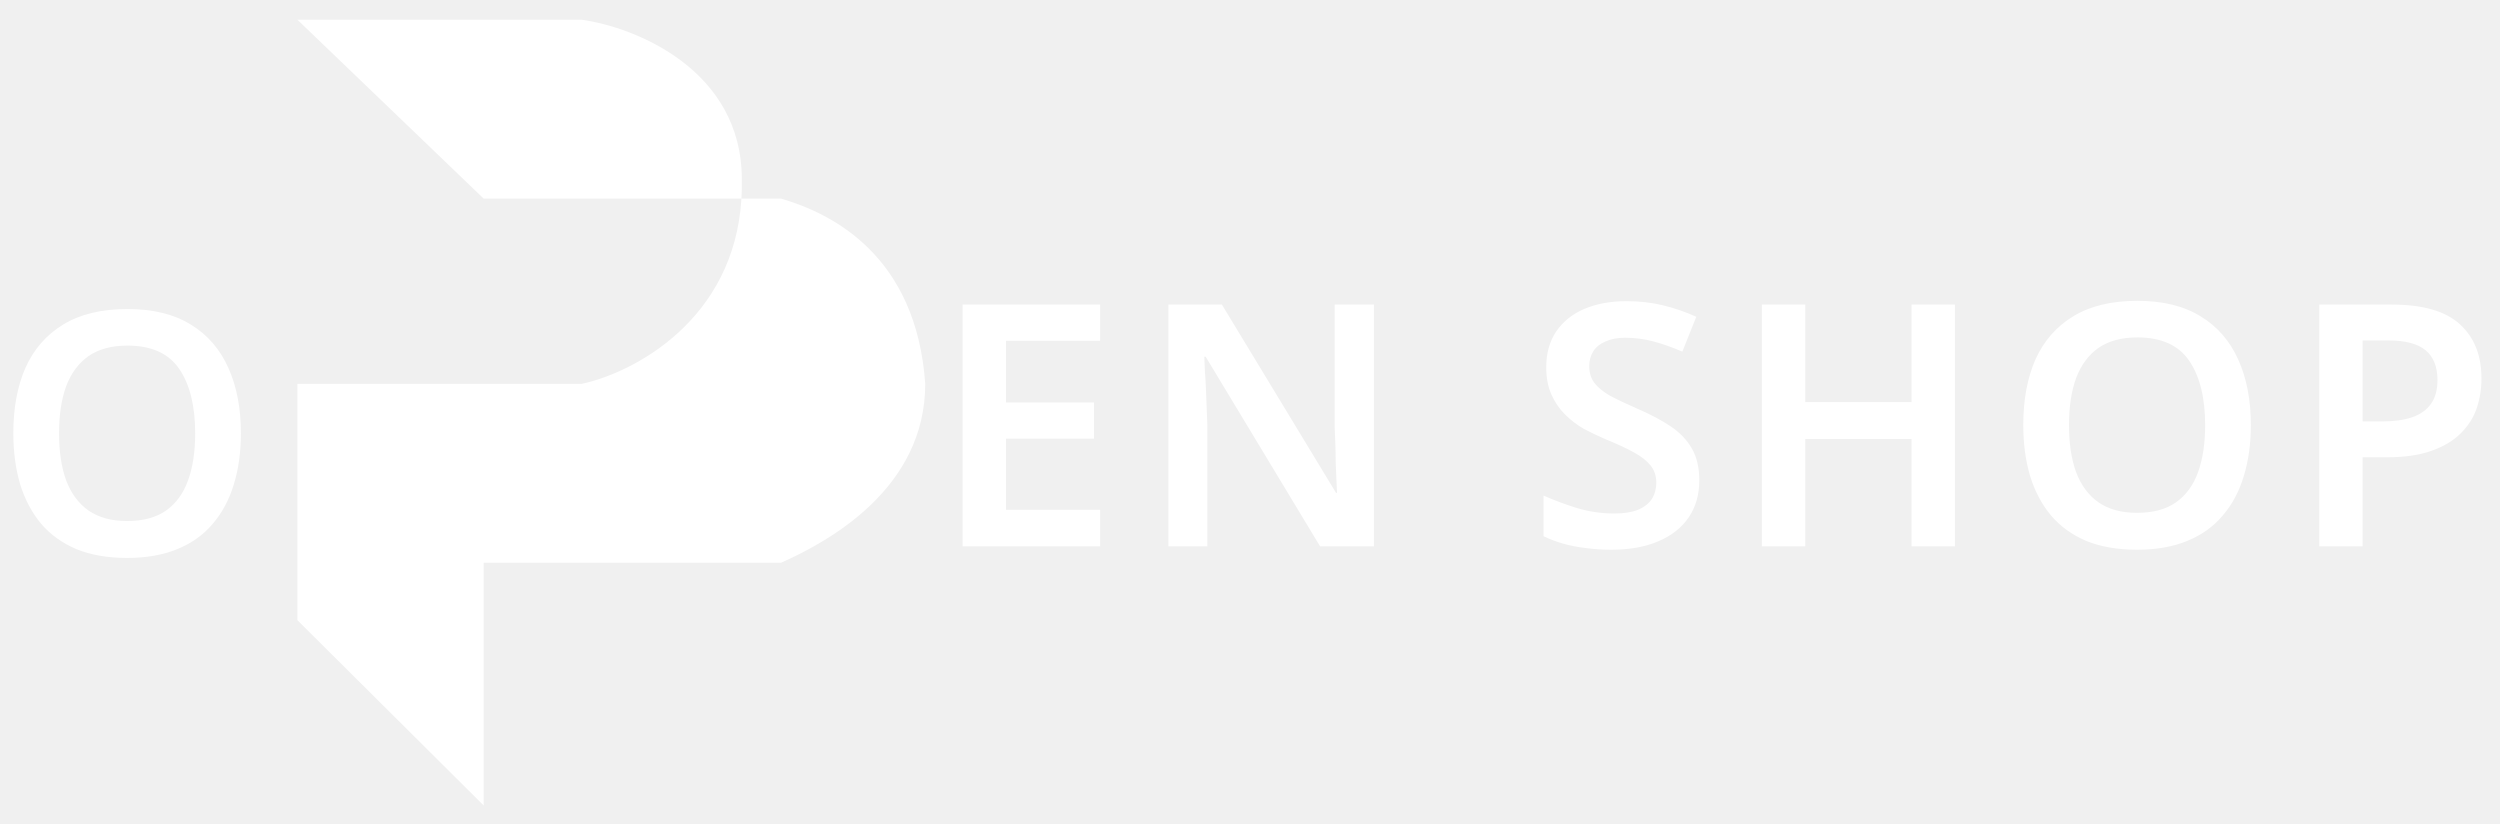
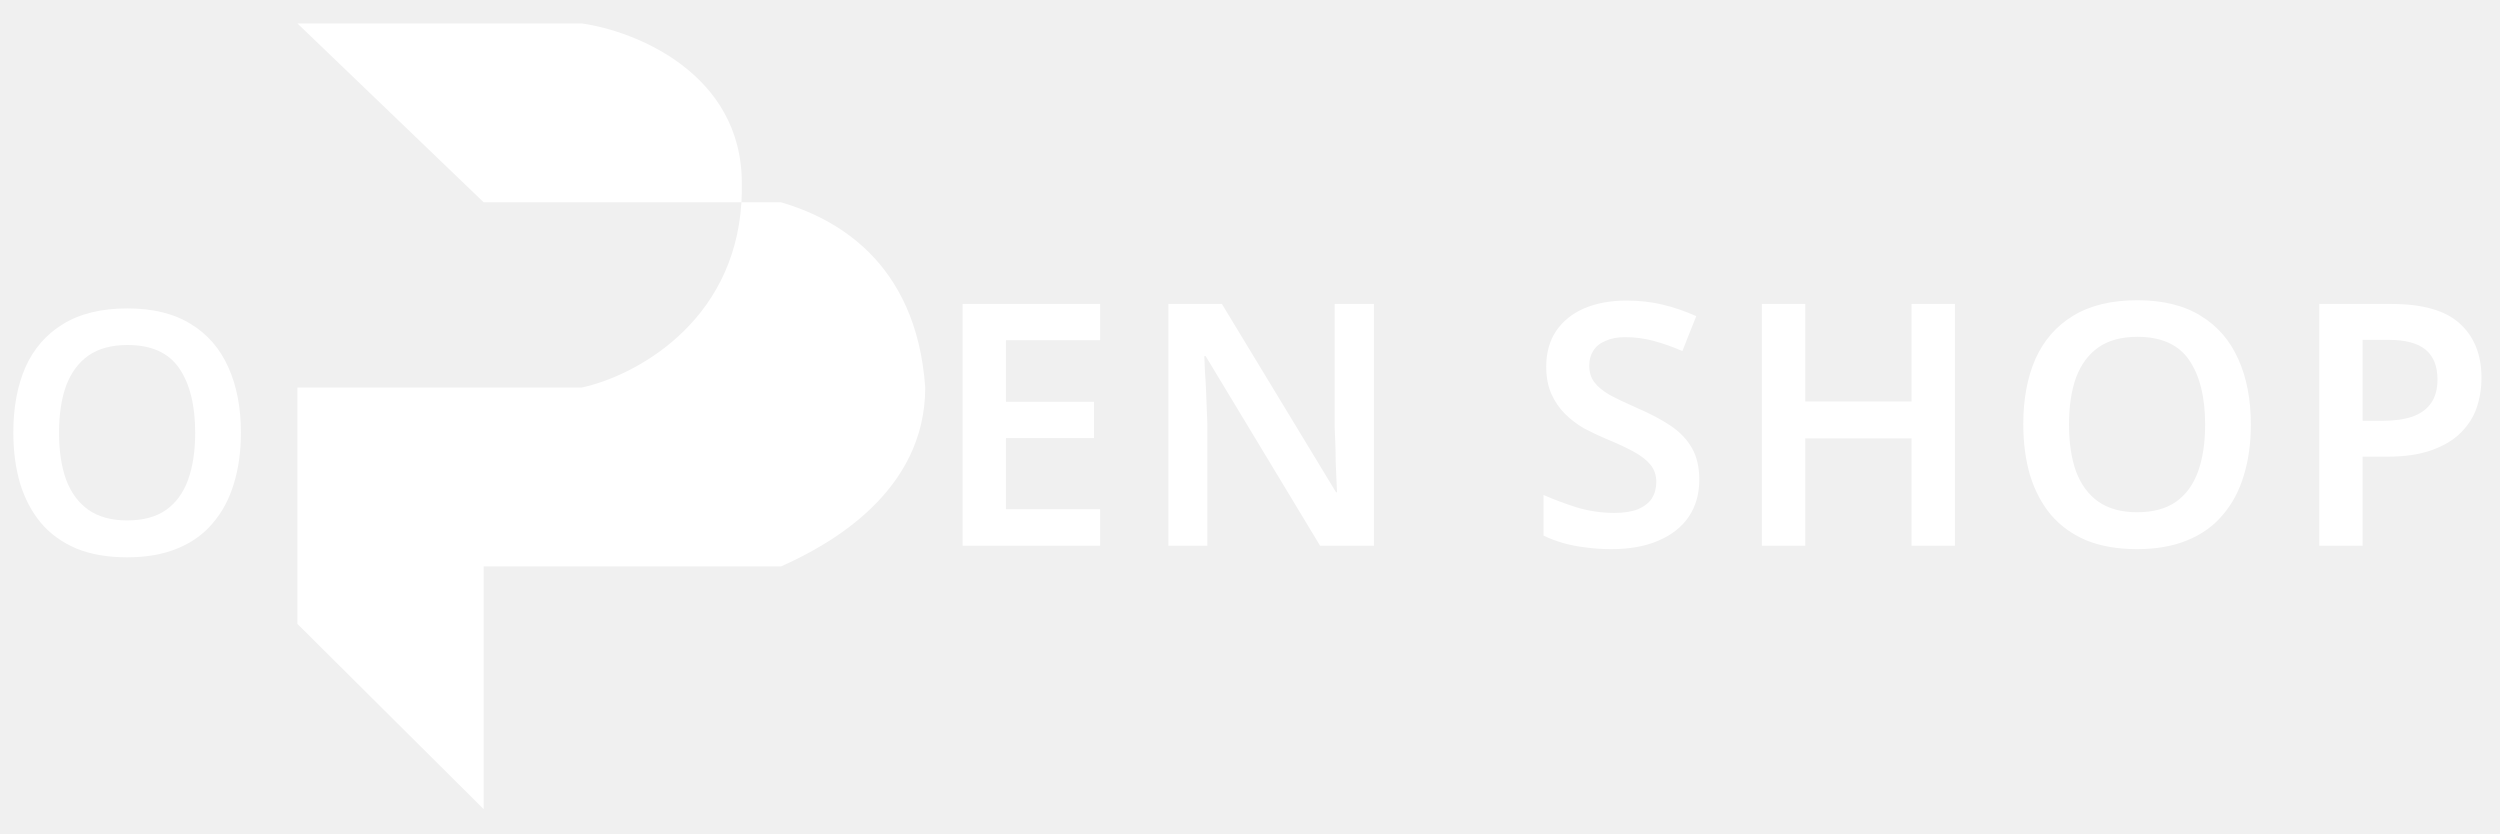
- <svg xmlns="http://www.w3.org/2000/svg" width="85" height="28" viewBox="0 0 85 28" fill="none">
+ <svg xmlns="http://www.w3.org/2000/svg" width="96" height="32" viewBox="0 0 96 32" fill="none">
  <mask id="path-1-inside-1_11540_11" fill="white">
-     <path d="M10.112 21.087V13.051H19.778C21.54 12.672 24.958 10.891 25.209 6.753H16.445L10.112 0.671H19.778C21.593 0.925 25.222 2.365 25.222 6.101C25.226 6.325 25.221 6.542 25.209 6.753H26.555C28.295 7.259 31.153 8.686 31.458 13.051C31.458 16.613 28.184 18.409 26.555 19.133H16.445V27.386L10.112 21.087Z" />
+     <path d="M11.421 23.958V14.882H22.337C24.327 14.454 28.187 12.442 28.471 7.768H18.573L11.421 0.9H22.337C24.387 1.186 28.486 2.813 28.486 7.032C28.49 7.285 28.485 7.53 28.471 7.768H29.991C31.957 8.341 35.184 9.951 35.529 14.882C35.529 18.905 31.832 20.933 29.991 21.75H18.573V31.071L11.421 23.958Z" />
  </mask>
-   <path d="M10.112 21.087H-4.28C-4.28 24.918 -2.753 28.59 -0.037 31.292L10.112 21.087ZM10.112 13.051V-1.341C2.164 -1.341 -4.28 5.102 -4.28 13.051L10.112 13.051ZM19.778 13.051V27.444C20.795 27.444 21.809 27.336 22.804 27.122L19.778 13.051ZM25.222 6.101H10.829C10.829 6.194 10.83 6.286 10.832 6.379L25.222 6.101ZM19.778 0.671L21.768 -13.583C21.109 -13.675 20.444 -13.721 19.778 -13.721L19.778 0.671ZM10.112 0.671V-13.721C4.238 -13.721 -1.047 -10.151 -3.24 -4.702C-5.433 0.748 -4.094 6.984 0.143 11.052L10.112 0.671ZM16.445 6.753L6.476 17.134C9.156 19.708 12.729 21.145 16.445 21.145V6.753ZM26.555 6.753L30.578 -7.066C29.271 -7.447 27.916 -7.64 26.555 -7.64L26.555 6.753ZM31.458 13.051H45.85C45.85 12.717 45.839 12.382 45.816 12.048L31.458 13.051ZM26.555 19.133V33.525C28.568 33.525 30.559 33.103 32.399 32.285L26.555 19.133ZM16.445 19.133V4.74C8.496 4.74 2.052 11.184 2.052 19.133L16.445 19.133ZM16.445 27.386L6.295 37.59C10.418 41.69 16.602 42.908 21.971 40.675C27.339 38.443 30.838 33.2 30.838 27.386L16.445 27.386ZM24.505 21.087V13.051H-4.28V21.087H24.505ZM10.112 27.444H19.778V-1.341H10.112V27.444ZM22.804 27.122C27.809 26.046 38.771 20.879 39.575 7.624L10.842 5.881C10.973 3.732 12.078 1.849 13.355 0.683C14.329 -0.206 15.416 -0.733 16.752 -1.02L22.804 27.122ZM39.575 7.624C39.611 7.023 39.623 6.423 39.612 5.823L10.832 6.379C10.829 6.226 10.832 6.06 10.842 5.881L39.575 7.624ZM39.614 6.101C39.614 -1.198 35.789 -6.425 31.869 -9.394C28.383 -12.033 24.57 -13.192 21.768 -13.583L17.787 14.926C16.801 14.788 15.709 14.476 14.492 13.555C13.772 13.01 12.817 12.094 12.041 10.695C11.222 9.22 10.829 7.607 10.829 6.101H39.614ZM19.778 -13.721H10.112V15.064H19.778V-13.721ZM0.143 11.052L6.476 17.134L26.414 -3.628L20.081 -9.71L0.143 11.052ZM16.445 21.145H25.209V-7.64H16.445V21.145ZM25.209 21.145H26.555V-7.64H25.209V21.145ZM22.531 20.572C22.073 20.438 20.733 19.991 19.391 18.656C18.685 17.952 18.087 17.106 17.67 16.174C17.257 15.252 17.131 14.49 17.1 14.054L45.816 12.048C45.432 6.559 43.252 1.792 39.698 -1.746C36.416 -5.013 32.777 -6.426 30.578 -7.066L22.531 20.572ZM17.065 13.051C17.065 11.648 17.407 10.276 17.988 9.086C18.538 7.96 19.193 7.214 19.632 6.791C20.382 6.068 20.926 5.884 20.711 5.98L32.399 32.285C33.813 31.657 36.809 30.213 39.603 27.521C42.608 24.626 45.85 19.765 45.85 13.051H17.065ZM26.555 4.74H16.445V33.525H26.555V4.74ZM2.052 19.133V27.386H30.838V19.133H2.052ZM26.595 17.181L20.262 10.883L-0.037 31.292L6.295 37.59L26.595 17.181Z" fill="white" mask="url(#path-1-inside-1_11540_11)" />
-   <path d="M37.404 18.576H32.729V10.355H37.404V11.587H34.203V13.683H37.197V14.915H34.203V17.333H37.404V18.576ZM46.714 18.576H44.883L40.992 12.128H40.946C40.953 12.297 40.961 12.477 40.969 12.669C40.984 12.854 40.996 13.046 41.003 13.245C41.011 13.437 41.019 13.633 41.026 13.832C41.034 14.032 41.042 14.232 41.049 14.431V18.576H39.725V10.355H41.544L45.425 16.757H45.459C45.452 16.603 45.444 16.438 45.436 16.262C45.428 16.078 45.421 15.889 45.413 15.698C45.413 15.506 45.409 15.31 45.402 15.11C45.394 14.911 45.386 14.719 45.379 14.535V10.355H46.714V18.576ZM57.776 16.331C57.776 16.814 57.657 17.233 57.419 17.586C57.181 17.939 56.836 18.212 56.383 18.404C55.938 18.595 55.404 18.691 54.783 18.691C54.483 18.691 54.195 18.672 53.919 18.634C53.65 18.603 53.393 18.553 53.148 18.484C52.91 18.415 52.687 18.331 52.48 18.231V16.849C52.825 17.003 53.205 17.145 53.62 17.275C54.034 17.398 54.456 17.459 54.886 17.459C55.216 17.459 55.485 17.417 55.692 17.333C55.907 17.241 56.065 17.118 56.164 16.964C56.264 16.803 56.314 16.619 56.314 16.412C56.314 16.181 56.249 15.986 56.118 15.824C55.988 15.663 55.796 15.513 55.542 15.375C55.289 15.237 54.974 15.091 54.598 14.938C54.345 14.83 54.096 14.711 53.85 14.581C53.612 14.443 53.397 14.278 53.205 14.086C53.013 13.894 52.86 13.667 52.745 13.406C52.629 13.145 52.572 12.838 52.572 12.485C52.572 12.017 52.683 11.614 52.906 11.276C53.136 10.938 53.455 10.681 53.861 10.505C54.276 10.328 54.756 10.24 55.301 10.24C55.738 10.24 56.149 10.286 56.533 10.378C56.916 10.47 57.297 10.601 57.673 10.77L57.2 11.956C56.863 11.81 56.537 11.695 56.222 11.61C55.907 11.526 55.585 11.483 55.255 11.483C54.994 11.483 54.771 11.526 54.587 11.61C54.403 11.687 54.264 11.798 54.172 11.944C54.08 12.09 54.034 12.259 54.034 12.451C54.034 12.673 54.092 12.861 54.207 13.015C54.322 13.168 54.499 13.314 54.736 13.452C54.982 13.583 55.297 13.733 55.681 13.901C56.126 14.093 56.502 14.293 56.809 14.5C57.116 14.707 57.354 14.957 57.523 15.249C57.692 15.54 57.776 15.901 57.776 16.331ZM66.467 18.576H64.993V14.926H61.378V18.576H59.904V10.355H61.378V13.671H64.993V10.355H66.467V18.576ZM76.529 14.454C76.529 15.091 76.448 15.671 76.287 16.193C76.133 16.707 75.896 17.152 75.573 17.528C75.258 17.904 74.856 18.192 74.364 18.392C73.881 18.591 73.313 18.691 72.66 18.691C72 18.691 71.424 18.591 70.933 18.392C70.449 18.185 70.05 17.897 69.736 17.528C69.421 17.152 69.183 16.703 69.022 16.181C68.868 15.659 68.791 15.08 68.791 14.443C68.791 13.591 68.93 12.85 69.206 12.22C69.49 11.591 69.916 11.104 70.484 10.758C71.06 10.405 71.789 10.228 72.672 10.228C73.539 10.228 74.257 10.405 74.825 10.758C75.393 11.104 75.819 11.595 76.103 12.232C76.387 12.861 76.529 13.602 76.529 14.454ZM70.346 14.454C70.346 15.076 70.426 15.609 70.588 16.055C70.757 16.5 71.01 16.841 71.347 17.079C71.693 17.317 72.13 17.436 72.66 17.436C73.205 17.436 73.647 17.317 73.984 17.079C74.322 16.841 74.572 16.5 74.733 16.055C74.894 15.609 74.975 15.076 74.975 14.454C74.975 13.525 74.794 12.796 74.433 12.266C74.073 11.737 73.485 11.472 72.672 11.472C72.134 11.472 71.693 11.591 71.347 11.829C71.01 12.067 70.757 12.408 70.588 12.854C70.426 13.299 70.346 13.832 70.346 14.454ZM81.308 10.355C82.375 10.355 83.15 10.578 83.633 11.023C84.125 11.468 84.37 12.082 84.37 12.865C84.37 13.218 84.317 13.556 84.209 13.878C84.102 14.193 83.921 14.477 83.668 14.73C83.415 14.984 83.081 15.183 82.666 15.329C82.26 15.475 81.753 15.548 81.147 15.548H80.329V18.576H78.855V10.355H81.308ZM81.216 11.576H80.329V14.328H80.997C81.396 14.328 81.734 14.281 82.01 14.189C82.294 14.089 82.509 13.936 82.655 13.729C82.801 13.521 82.874 13.253 82.874 12.923C82.874 12.47 82.739 12.132 82.471 11.909C82.202 11.687 81.784 11.576 81.216 11.576Z" fill="white" />
-   <path d="M8.191 14.732C8.191 15.37 8.11 15.949 7.949 16.471C7.795 16.985 7.557 17.43 7.235 17.807C6.92 18.183 6.517 18.471 6.026 18.67C5.542 18.87 4.974 18.97 4.322 18.97C3.662 18.97 3.086 18.87 2.595 18.67C2.111 18.463 1.712 18.175 1.397 17.807C1.083 17.43 0.845 16.982 0.683 16.459C0.53 15.938 0.453 15.358 0.453 14.721C0.453 13.869 0.591 13.128 0.868 12.499C1.152 11.869 1.578 11.382 2.146 11.036C2.721 10.683 3.451 10.507 4.333 10.507C5.201 10.507 5.919 10.683 6.487 11.036C7.055 11.382 7.481 11.873 7.765 12.51C8.049 13.14 8.191 13.88 8.191 14.732ZM2.008 14.732C2.008 15.354 2.088 15.888 2.249 16.333C2.418 16.778 2.672 17.12 3.009 17.358C3.355 17.596 3.792 17.715 4.322 17.715C4.867 17.715 5.308 17.596 5.646 17.358C5.984 17.12 6.233 16.778 6.394 16.333C6.556 15.888 6.636 15.354 6.636 14.732C6.636 13.804 6.456 13.074 6.095 12.545C5.734 12.015 5.147 11.75 4.333 11.75C3.796 11.75 3.355 11.869 3.009 12.107C2.672 12.345 2.418 12.687 2.249 13.132C2.088 13.577 2.008 14.111 2.008 14.732Z" fill="white" />
+   <path d="M11.421 23.958H-4.834C-4.834 28.284 -3.11 32.432 -0.042 35.483L11.421 23.958ZM11.421 14.882V-1.373C2.444 -1.373 -4.834 5.904 -4.834 14.882L11.421 14.882ZM22.337 14.882V31.137C23.486 31.137 24.632 31.015 25.755 30.774L22.337 14.882ZM28.486 7.032H12.23C12.23 7.137 12.231 7.242 12.233 7.346L28.486 7.032ZM22.337 0.9L24.585 -15.199C23.84 -15.303 23.089 -15.355 22.337 -15.355L22.337 0.9ZM11.421 0.9V-15.355C4.786 -15.355 -1.182 -11.323 -3.659 -5.168C-6.136 0.987 -4.624 8.029 0.162 12.624L11.421 0.9ZM18.573 7.768L7.314 19.493C10.341 22.4 14.376 24.023 18.573 24.023V7.768ZM29.991 7.768L34.535 -7.839C33.059 -8.269 31.529 -8.487 29.991 -8.487L29.991 7.768ZM35.529 14.882H51.784C51.784 14.504 51.771 14.126 51.745 13.749L35.529 14.882ZM29.991 21.75V38.005C32.265 38.005 34.514 37.528 36.591 36.605L29.991 21.75ZM18.573 21.75V5.495C9.596 5.495 2.318 12.773 2.318 21.75L18.573 21.75ZM18.573 31.071L7.11 42.597C11.766 47.227 18.75 48.602 24.814 46.081C30.877 43.56 34.828 37.638 34.828 31.071L18.573 31.071ZM27.676 23.958V14.882H-4.834V23.958H27.676ZM11.421 31.137H22.337V-1.373H11.421V31.137ZM25.755 30.774C31.408 29.558 43.788 23.723 44.696 8.752L12.245 6.784C12.393 4.357 13.641 2.23 15.083 0.913C16.183 -0.091 17.411 -0.686 18.92 -1.01L25.755 30.774ZM44.696 8.752C44.737 8.074 44.751 7.396 44.738 6.719L12.233 7.346C12.23 7.174 12.233 6.986 12.245 6.784L44.696 8.752ZM44.741 7.032C44.741 -1.211 40.42 -7.115 35.993 -10.468C32.056 -13.449 27.749 -14.757 24.585 -15.199L20.089 16.999C18.975 16.843 17.742 16.492 16.367 15.45C15.554 14.835 14.476 13.801 13.599 12.221C12.675 10.555 12.23 8.733 12.23 7.032H44.741ZM22.337 -15.355H11.421V17.155H22.337V-15.355ZM0.162 12.624L7.314 19.493L29.832 -3.956L22.68 -10.824L0.162 12.624ZM18.573 24.023H28.471V-8.487H18.573V24.023ZM28.471 24.023H29.991V-8.487H28.471V24.023ZM25.447 23.375C24.929 23.225 23.416 22.72 21.901 21.212C21.103 20.417 20.427 19.461 19.956 18.409C19.491 17.367 19.348 16.507 19.313 16.015L51.745 13.749C51.312 7.55 48.85 2.166 44.836 -1.83C41.129 -5.52 37.019 -7.116 34.535 -7.839L25.447 23.375ZM19.274 14.882C19.274 13.297 19.66 11.748 20.316 10.404C20.937 9.132 21.677 8.289 22.173 7.811C23.019 6.995 23.634 6.787 23.391 6.895L36.591 36.605C38.189 35.895 41.572 34.264 44.728 31.225C48.122 27.955 51.784 22.465 51.784 14.882H19.274ZM29.991 5.495H18.573V38.005H29.991V5.495ZM2.318 21.75V31.071H34.828V21.75H2.318ZM30.036 19.546L22.884 12.433L-0.042 35.483L7.11 42.597L30.036 19.546Z" fill="white" mask="url(#path-1-inside-1_11540_11)" />
+   <path d="M42.244 20.957H36.965V11.672H42.244V13.064H38.629V15.43H42.01V16.822H38.629V19.553H42.244V20.957ZM52.76 20.957H50.692L46.297 13.675H46.245C46.253 13.866 46.262 14.069 46.271 14.286C46.288 14.494 46.301 14.711 46.31 14.936C46.318 15.153 46.327 15.374 46.336 15.599C46.344 15.825 46.353 16.05 46.362 16.276V20.957H44.866V11.672H46.921L51.303 18.902H51.342C51.334 18.729 51.325 18.543 51.316 18.343C51.308 18.135 51.299 17.923 51.29 17.706C51.29 17.489 51.286 17.268 51.277 17.043C51.269 16.817 51.26 16.601 51.251 16.393V11.672H52.76V20.957ZM65.253 18.421C65.253 18.968 65.119 19.44 64.85 19.839C64.581 20.238 64.191 20.545 63.68 20.762C63.177 20.979 62.574 21.087 61.872 21.087C61.534 21.087 61.209 21.066 60.897 21.022C60.593 20.988 60.303 20.931 60.026 20.853C59.757 20.775 59.505 20.68 59.271 20.567V19.006C59.661 19.18 60.091 19.34 60.559 19.488C61.027 19.626 61.504 19.696 61.989 19.696C62.362 19.696 62.665 19.648 62.9 19.553C63.142 19.449 63.32 19.31 63.433 19.137C63.545 18.954 63.602 18.746 63.602 18.512C63.602 18.252 63.528 18.031 63.381 17.849C63.233 17.667 63.017 17.498 62.73 17.342C62.444 17.186 62.089 17.021 61.664 16.848C61.378 16.726 61.096 16.592 60.819 16.445C60.55 16.289 60.307 16.102 60.091 15.886C59.874 15.669 59.7 15.413 59.57 15.118C59.44 14.823 59.375 14.477 59.375 14.078C59.375 13.549 59.501 13.094 59.752 12.713C60.013 12.331 60.372 12.041 60.832 11.841C61.3 11.642 61.842 11.542 62.457 11.542C62.952 11.542 63.415 11.594 63.849 11.698C64.282 11.802 64.711 11.95 65.136 12.14L64.603 13.48C64.222 13.315 63.853 13.185 63.498 13.09C63.142 12.994 62.778 12.947 62.405 12.947C62.111 12.947 61.859 12.994 61.651 13.09C61.443 13.176 61.287 13.302 61.183 13.467C61.079 13.631 61.027 13.822 61.027 14.039C61.027 14.29 61.092 14.503 61.222 14.676C61.352 14.85 61.551 15.014 61.82 15.17C62.098 15.318 62.453 15.487 62.886 15.677C63.389 15.894 63.814 16.12 64.161 16.354C64.508 16.588 64.776 16.869 64.967 17.199C65.158 17.528 65.253 17.936 65.253 18.421ZM75.069 20.957H73.404V16.835H69.321V20.957H67.656V11.672H69.321V15.417H73.404V11.672H75.069V20.957ZM86.433 16.302C86.433 17.021 86.342 17.676 86.16 18.265C85.986 18.846 85.718 19.349 85.353 19.774C84.998 20.198 84.543 20.524 83.988 20.749C83.442 20.974 82.8 21.087 82.063 21.087C81.318 21.087 80.668 20.974 80.113 20.749C79.567 20.515 79.116 20.19 78.76 19.774C78.405 19.349 78.136 18.842 77.954 18.252C77.781 17.663 77.694 17.008 77.694 16.289C77.694 15.326 77.85 14.49 78.162 13.779C78.483 13.068 78.964 12.517 79.606 12.127C80.256 11.729 81.079 11.529 82.076 11.529C83.056 11.529 83.867 11.729 84.508 12.127C85.15 12.517 85.631 13.072 85.951 13.792C86.272 14.503 86.433 15.339 86.433 16.302ZM79.45 16.302C79.45 17.004 79.54 17.606 79.722 18.109C79.913 18.612 80.199 18.998 80.581 19.267C80.971 19.535 81.465 19.67 82.063 19.67C82.679 19.67 83.177 19.535 83.559 19.267C83.94 18.998 84.222 18.612 84.404 18.109C84.586 17.606 84.677 17.004 84.677 16.302C84.677 15.253 84.473 14.429 84.066 13.831C83.659 13.233 82.995 12.934 82.076 12.934C81.469 12.934 80.971 13.068 80.581 13.337C80.199 13.605 79.913 13.991 79.722 14.494C79.54 14.997 79.45 15.599 79.45 16.302ZM91.83 11.672C93.035 11.672 93.911 11.924 94.457 12.426C95.012 12.929 95.289 13.623 95.289 14.507C95.289 14.906 95.228 15.287 95.107 15.651C94.986 16.007 94.782 16.328 94.496 16.614C94.21 16.9 93.833 17.125 93.364 17.29C92.905 17.455 92.333 17.537 91.648 17.537H90.725V20.957H89.06V11.672H91.83ZM91.726 13.051H90.725V16.159H91.479C91.93 16.159 92.311 16.107 92.623 16.003C92.944 15.89 93.187 15.716 93.351 15.482C93.516 15.248 93.599 14.945 93.599 14.572C93.599 14.061 93.447 13.679 93.143 13.428C92.84 13.176 92.368 13.051 91.726 13.051Z" fill="white" />
+   <path d="M9.251 16.616C9.251 17.335 9.16 17.99 8.978 18.579C8.804 19.16 8.535 19.663 8.171 20.088C7.816 20.513 7.361 20.838 6.806 21.063C6.26 21.289 5.618 21.401 4.881 21.401C4.136 21.401 3.485 21.289 2.931 21.063C2.384 20.829 1.934 20.504 1.578 20.088C1.223 19.663 0.954 19.156 0.772 18.567C0.598 17.977 0.512 17.323 0.512 16.603C0.512 15.641 0.668 14.804 0.98 14.093C1.301 13.382 1.782 12.832 2.423 12.442C3.074 12.043 3.897 11.843 4.894 11.843C5.874 11.843 6.684 12.043 7.326 12.442C7.968 12.832 8.449 13.386 8.769 14.106C9.09 14.817 9.251 15.654 9.251 16.616ZM2.267 16.616C2.267 17.318 2.358 17.921 2.54 18.424C2.731 18.926 3.017 19.312 3.399 19.581C3.789 19.85 4.283 19.984 4.881 19.984C5.497 19.984 5.995 19.85 6.377 19.581C6.758 19.312 7.04 18.926 7.222 18.424C7.404 17.921 7.495 17.318 7.495 16.616C7.495 15.567 7.291 14.743 6.884 14.145C6.476 13.547 5.813 13.248 4.894 13.248C4.287 13.248 3.789 13.382 3.399 13.651C3.017 13.92 2.731 14.306 2.54 14.808C2.358 15.311 2.267 15.914 2.267 16.616Z" fill="white" />
</svg>
